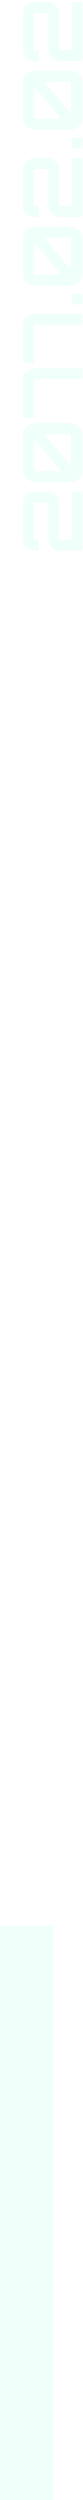
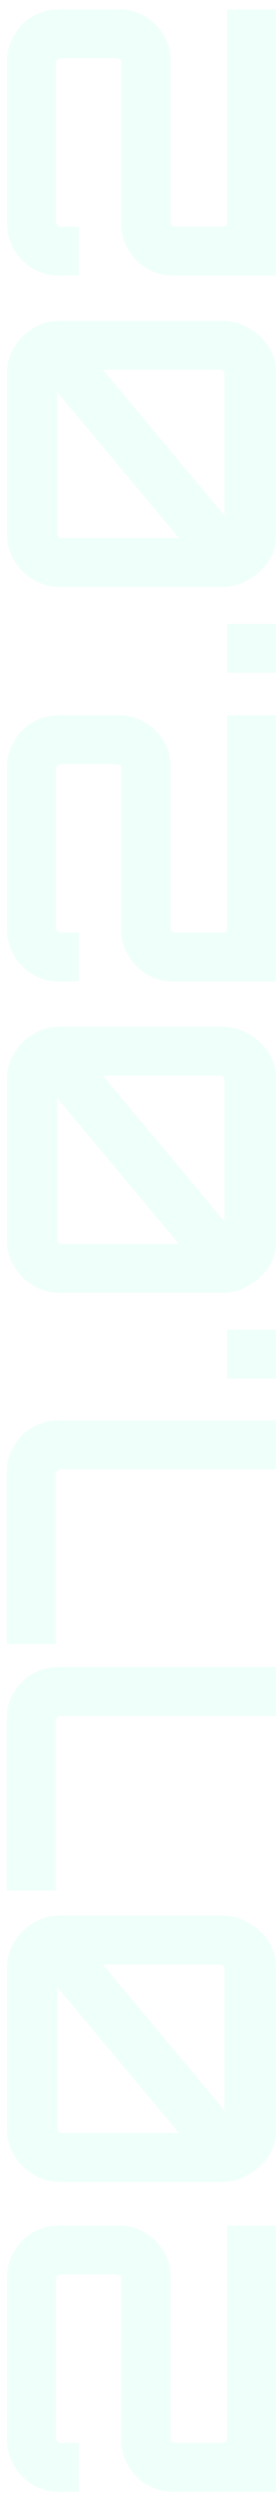
- <svg xmlns="http://www.w3.org/2000/svg" width="23" height="697" viewBox="0 0 23 697" fill="none">
-   <path d="M23 153.494L16.652 153.494C16.054 153.494 15.517 153.348 15.042 153.057C14.567 152.765 14.191 152.382 13.915 151.907C13.624 151.431 13.478 150.902 13.478 150.32L13.478 140.384C13.478 140.307 13.455 140.246 13.409 140.2C13.348 140.138 13.279 140.108 13.202 140.108L9.729 140.108C9.652 140.108 9.591 140.138 9.545 140.2C9.484 140.246 9.453 140.307 9.453 140.384L9.453 150.205C9.453 150.281 9.484 150.35 9.545 150.412C9.591 150.458 9.652 150.481 9.729 150.481L10.856 150.481L10.856 153.494L9.614 153.494C9.016 153.494 8.479 153.348 8.004 153.057C7.529 152.765 7.153 152.382 6.877 151.907C6.586 151.431 6.44 150.902 6.44 150.32L6.44 140.269C6.44 139.686 6.586 139.157 6.877 138.682C7.153 138.191 7.529 137.808 8.004 137.532C8.479 137.24 9.016 137.095 9.614 137.095L13.34 137.095C13.907 137.095 14.436 137.24 14.927 137.532C15.402 137.808 15.786 138.191 16.077 138.682C16.368 139.157 16.514 139.686 16.514 140.269L16.514 150.205C16.514 150.281 16.545 150.35 16.606 150.412C16.652 150.458 16.713 150.481 16.79 150.481L19.711 150.481C19.788 150.481 19.857 150.458 19.918 150.412C19.964 150.35 19.987 150.281 19.987 150.205L19.987 137.095L23 137.095L23 153.494ZM23 131.228C23 131.811 22.847 132.34 22.54 132.815C22.218 133.29 21.804 133.674 21.298 133.965C20.792 134.256 20.255 134.402 19.688 134.402L9.683 134.402C9.085 134.402 8.548 134.256 8.073 133.965C7.582 133.674 7.191 133.29 6.9 132.815C6.593 132.34 6.44 131.811 6.44 131.228L6.44 121.177C6.44 120.594 6.593 120.065 6.9 119.59C7.191 119.115 7.582 118.731 8.073 118.44C8.548 118.149 9.085 118.003 9.683 118.003L19.688 118.003C20.255 118.003 20.792 118.149 21.298 118.44C21.804 118.731 22.218 119.115 22.54 119.59C22.847 120.065 23 120.594 23 121.177L23 131.228ZM19.826 130.009L19.826 121.292C19.826 121.215 19.803 121.154 19.757 121.108C19.696 121.047 19.627 121.016 19.55 121.016L12.328 121.016L19.826 130.009ZM17.02 131.389L9.522 122.396L9.522 131.113C9.522 131.19 9.553 131.259 9.614 131.32C9.66 131.366 9.721 131.389 9.798 131.389L17.02 131.389ZM23 105.698L9.706 105.698C9.629 105.698 9.568 105.729 9.522 105.79C9.461 105.836 9.43 105.898 9.43 105.974L9.43 116.462L6.417 116.462L6.417 105.859C6.417 105.277 6.563 104.748 6.854 104.272C7.13 103.782 7.506 103.398 7.981 103.122C8.456 102.831 8.993 102.685 9.591 102.685L23 102.685L23 105.698ZM23 90.515L9.706 90.515C9.629 90.515 9.568 90.545 9.522 90.607C9.461 90.653 9.43 90.714 9.43 90.791L9.43 101.279L6.417 101.279L6.417 90.676C6.417 90.093 6.563 89.564 6.854 89.089C7.13 88.598 7.506 88.215 7.981 87.939C8.456 87.647 8.993 87.502 9.591 87.502L23 87.502L23 90.515ZM23 84.922L19.987 84.922L19.987 81.909L23 81.909L23 84.922ZM23 76.468C23 77.051 22.847 77.58 22.54 78.055C22.218 78.531 21.804 78.914 21.298 79.205C20.792 79.496 20.255 79.642 19.688 79.642L9.683 79.642C9.085 79.642 8.548 79.496 8.073 79.205C7.582 78.914 7.191 78.531 6.9 78.055C6.593 77.58 6.44 77.051 6.44 76.468L6.44 66.417C6.44 65.835 6.593 65.305 6.9 64.83C7.191 64.355 7.582 63.971 8.073 63.68C8.548 63.389 9.085 63.243 9.683 63.243L19.688 63.243C20.255 63.243 20.792 63.389 21.298 63.68C21.804 63.971 22.218 64.355 22.54 64.83C22.847 65.305 23 65.835 23 66.417L23 76.468ZM19.826 75.249L19.826 66.532C19.826 66.456 19.803 66.394 19.757 66.348C19.696 66.287 19.627 66.256 19.55 66.256L12.328 66.256L19.826 75.249ZM17.02 76.629L9.522 67.636L9.522 76.353C9.522 76.43 9.553 76.499 9.614 76.56C9.66 76.606 9.721 76.629 9.798 76.629L17.02 76.629ZM23 60.461L16.652 60.461C16.054 60.461 15.517 60.315 15.042 60.023C14.567 59.732 14.191 59.349 13.915 58.873C13.624 58.398 13.478 57.869 13.478 57.286L13.478 47.35C13.478 47.274 13.455 47.212 13.409 47.166C13.348 47.105 13.279 47.075 13.202 47.075L9.729 47.075C9.652 47.075 9.591 47.105 9.545 47.166C9.484 47.212 9.453 47.274 9.453 47.35L9.453 57.172C9.453 57.248 9.484 57.317 9.545 57.379C9.591 57.425 9.652 57.447 9.729 57.447L10.856 57.447L10.856 60.461L9.614 60.461C9.016 60.461 8.479 60.315 8.004 60.023C7.529 59.732 7.153 59.349 6.877 58.873C6.586 58.398 6.44 57.869 6.44 57.286L6.44 47.236C6.44 46.653 6.586 46.124 6.877 45.648C7.153 45.158 7.529 44.775 8.004 44.498C8.479 44.207 9.016 44.062 9.614 44.062L13.34 44.062C13.907 44.062 14.436 44.207 14.927 44.498C15.402 44.775 15.786 45.158 16.077 45.648C16.368 46.124 16.514 46.653 16.514 47.236L16.514 57.172C16.514 57.248 16.545 57.317 16.606 57.379C16.652 57.425 16.713 57.447 16.79 57.447L19.711 57.447C19.788 57.447 19.857 57.425 19.918 57.379C19.964 57.317 19.987 57.248 19.987 57.172L19.987 44.062L23 44.062L23 60.461ZM23 41.438L19.987 41.438L19.987 38.425L23 38.425L23 41.438ZM23 32.984C23 33.566 22.847 34.095 22.54 34.571C22.218 35.046 21.804 35.429 21.298 35.721C20.792 36.012 20.255 36.158 19.688 36.158L9.683 36.158C9.085 36.158 8.548 36.012 8.073 35.721C7.582 35.429 7.191 35.046 6.9 34.571C6.593 34.095 6.44 33.566 6.44 32.984L6.44 22.933C6.44 22.35 6.593 21.821 6.9 21.346C7.191 20.87 7.582 20.487 8.073 20.196C8.548 19.904 9.085 19.759 9.683 19.759L19.688 19.759C20.255 19.759 20.792 19.904 21.298 20.196C21.804 20.487 22.218 20.87 22.54 21.346C22.847 21.821 23 22.35 23 22.933L23 32.984ZM19.826 31.765L19.826 23.048C19.826 22.971 19.803 22.91 19.757 22.864C19.696 22.802 19.627 22.772 19.55 22.772L12.328 22.772L19.826 31.765ZM17.02 33.145L9.522 24.152L9.522 32.869C9.522 32.945 9.553 33.014 9.614 33.076C9.66 33.122 9.721 33.145 9.798 33.145L17.02 33.145ZM23 16.976L16.652 16.976C16.054 16.976 15.517 16.83 15.042 16.539C14.567 16.248 14.191 15.864 13.915 15.389C13.624 14.914 13.478 14.385 13.478 13.802L13.478 3.866C13.478 3.789 13.455 3.728 13.409 3.682C13.348 3.621 13.279 3.59 13.202 3.59L9.729 3.59C9.652 3.59 9.591 3.621 9.545 3.682C9.484 3.728 9.453 3.789 9.453 3.866L9.453 13.687C9.453 13.764 9.484 13.833 9.545 13.894C9.591 13.94 9.652 13.963 9.729 13.963L10.856 13.963L10.856 16.976L9.614 16.976C9.016 16.976 8.479 16.83 8.004 16.539C7.529 16.248 7.153 15.864 6.877 15.389C6.586 14.914 6.44 14.385 6.44 13.802L6.44 3.751C6.44 3.168 6.586 2.639 6.877 2.164C7.153 1.673 7.529 1.29 8.004 1.014C8.479 0.723 9.016 0.577 9.614 0.577L13.34 0.577C13.907 0.577 14.436 0.723 14.927 1.014C15.402 1.29 15.786 1.673 16.077 2.164C16.368 2.639 16.514 3.168 16.514 3.751L16.514 13.687C16.514 13.764 16.545 13.833 16.606 13.894C16.652 13.94 16.713 13.963 16.79 13.963L19.711 13.963C19.788 13.963 19.857 13.94 19.918 13.894C19.964 13.833 19.987 13.764 19.987 13.687L19.987 0.577L23 0.577L23 16.976Z" fill="#EFFFFA" />
-   <rect y="537" width="15" height="160" fill="#EFFFFA" />
+ <svg xmlns="http://www.w3.org/2000/svg" width="17" height="154" viewBox="0 0 17 154" fill="none">
+   <path d="M17 153.494L10.652 153.494C10.054 153.494 9.517 153.348 9.042 153.057C8.567 152.765 8.191 152.382 7.915 151.907C7.624 151.431 7.478 150.902 7.478 150.32L7.478 140.384C7.478 140.307 7.455 140.246 7.409 140.2C7.348 140.138 7.279 140.108 7.202 140.108L3.729 140.108C3.652 140.108 3.591 140.138 3.545 140.2C3.484 140.246 3.453 140.307 3.453 140.384L3.453 150.205C3.453 150.281 3.484 150.35 3.545 150.412C3.591 150.458 3.652 150.481 3.729 150.481L4.856 150.481L4.856 153.494L3.614 153.494C3.016 153.494 2.479 153.348 2.004 153.057C1.529 152.765 1.153 152.382 0.877 151.907C0.586 151.431 0.44 150.902 0.44 150.32L0.44 140.269C0.44 139.686 0.586 139.157 0.877 138.682C1.153 138.191 1.529 137.808 2.004 137.532C2.479 137.24 3.016 137.095 3.614 137.095L7.34 137.095C7.907 137.095 8.436 137.24 8.927 137.532C9.402 137.808 9.786 138.191 10.077 138.682C10.368 139.157 10.514 139.686 10.514 140.269L10.514 150.205C10.514 150.281 10.545 150.35 10.606 150.412C10.652 150.458 10.713 150.481 10.79 150.481L13.711 150.481C13.788 150.481 13.857 150.458 13.918 150.412C13.964 150.35 13.987 150.281 13.987 150.205L13.987 137.095L17 137.095L17 153.494ZM17 131.228C17 131.811 16.847 132.34 16.54 132.815C16.218 133.29 15.804 133.674 15.298 133.965C14.792 134.256 14.255 134.402 13.688 134.402L3.683 134.402C3.085 134.402 2.548 134.256 2.073 133.965C1.582 133.674 1.191 133.29 0.9 132.815C0.593 132.34 0.44 131.811 0.44 131.228L0.44 121.177C0.44 120.594 0.593 120.065 0.9 119.59C1.191 119.115 1.582 118.731 2.073 118.44C2.548 118.149 3.085 118.003 3.683 118.003L13.688 118.003C14.255 118.003 14.792 118.149 15.298 118.44C15.804 118.731 16.218 119.115 16.54 119.59C16.847 120.065 17 120.594 17 121.177L17 131.228ZM13.826 130.009L13.826 121.292C13.826 121.215 13.803 121.154 13.757 121.108C13.696 121.047 13.627 121.016 13.55 121.016L6.328 121.016L13.826 130.009ZM11.02 131.389L3.522 122.396L3.522 131.113C3.522 131.19 3.553 131.259 3.614 131.32C3.66 131.366 3.721 131.389 3.798 131.389L11.02 131.389ZM17 105.698L3.706 105.698C3.629 105.698 3.568 105.729 3.522 105.79C3.461 105.836 3.43 105.898 3.43 105.974L3.43 116.462L0.417 116.462L0.417 105.859C0.417 105.277 0.563 104.748 0.854 104.272C1.13 103.782 1.506 103.398 1.981 103.122C2.456 102.831 2.993 102.685 3.591 102.685L17 102.685L17 105.698ZM17 90.515L3.706 90.515C3.629 90.515 3.568 90.545 3.522 90.607C3.461 90.653 3.43 90.714 3.43 90.791L3.43 101.279L0.417 101.279L0.417 90.676C0.417 90.093 0.563 89.564 0.854 89.089C1.13 88.598 1.506 88.215 1.981 87.939C2.456 87.647 2.993 87.502 3.591 87.502L17 87.502L17 90.515ZM17 84.922L13.987 84.922L13.987 81.909L17 81.909L17 84.922ZM17 76.468C17 77.051 16.847 77.58 16.54 78.055C16.218 78.531 15.804 78.914 15.298 79.205C14.792 79.496 14.255 79.642 13.688 79.642L3.683 79.642C3.085 79.642 2.548 79.496 2.073 79.205C1.582 78.914 1.191 78.531 0.9 78.055C0.593 77.58 0.44 77.051 0.44 76.468L0.44 66.417C0.44 65.835 0.593 65.305 0.9 64.83C1.191 64.355 1.582 63.971 2.073 63.68C2.548 63.389 3.085 63.243 3.683 63.243L13.688 63.243C14.255 63.243 14.792 63.389 15.298 63.68C15.804 63.971 16.218 64.355 16.54 64.83C16.847 65.305 17 65.835 17 66.417L17 76.468ZM13.826 75.249L13.826 66.532C13.826 66.456 13.803 66.394 13.757 66.348C13.696 66.287 13.627 66.256 13.55 66.256L6.328 66.256L13.826 75.249ZM11.02 76.629L3.522 67.636L3.522 76.353C3.522 76.43 3.553 76.499 3.614 76.56C3.66 76.606 3.721 76.629 3.798 76.629L11.02 76.629ZM17 60.461L10.652 60.461C10.054 60.461 9.517 60.315 9.042 60.023C8.567 59.732 8.191 59.349 7.915 58.873C7.624 58.398 7.478 57.869 7.478 57.286L7.478 47.35C7.478 47.274 7.455 47.212 7.409 47.166C7.348 47.105 7.279 47.075 7.202 47.075L3.729 47.075C3.652 47.075 3.591 47.105 3.545 47.166C3.484 47.212 3.453 47.274 3.453 47.35L3.453 57.172C3.453 57.248 3.484 57.317 3.545 57.379C3.591 57.425 3.652 57.447 3.729 57.447L4.856 57.447L4.856 60.461L3.614 60.461C3.016 60.461 2.479 60.315 2.004 60.023C1.529 59.732 1.153 59.349 0.877 58.873C0.586 58.398 0.44 57.869 0.44 57.286L0.44 47.236C0.44 46.653 0.586 46.124 0.877 45.648C1.153 45.158 1.529 44.775 2.004 44.498C2.479 44.207 3.016 44.062 3.614 44.062L7.34 44.062C7.907 44.062 8.436 44.207 8.927 44.498C9.402 44.775 9.786 45.158 10.077 45.648C10.368 46.124 10.514 46.653 10.514 47.236L10.514 57.172C10.514 57.248 10.545 57.317 10.606 57.379C10.652 57.425 10.713 57.447 10.79 57.447L13.711 57.447C13.788 57.447 13.857 57.425 13.918 57.379C13.964 57.317 13.987 57.248 13.987 57.172L13.987 44.062L17 44.062L17 60.461ZM17 41.438L13.987 41.438L13.987 38.425L17 38.425L17 41.438ZM17 32.984C17 33.566 16.847 34.095 16.54 34.571C16.218 35.046 15.804 35.429 15.298 35.721C14.792 36.012 14.255 36.158 13.688 36.158L3.683 36.158C3.085 36.158 2.548 36.012 2.073 35.721C1.582 35.429 1.191 35.046 0.9 34.571C0.593 34.095 0.44 33.566 0.44 32.984L0.44 22.933C0.44 22.35 0.593 21.821 0.9 21.346C1.191 20.87 1.582 20.487 2.073 20.196C2.548 19.904 3.085 19.759 3.683 19.759L13.688 19.759C14.255 19.759 14.792 19.904 15.298 20.196C15.804 20.487 16.218 20.87 16.54 21.346C16.847 21.821 17 22.35 17 22.933L17 32.984ZM13.826 31.765L13.826 23.048C13.826 22.971 13.803 22.91 13.757 22.864C13.696 22.802 13.627 22.772 13.55 22.772L6.328 22.772L13.826 31.765ZM11.02 33.145L3.522 24.152L3.522 32.869C3.522 32.945 3.553 33.014 3.614 33.076C3.66 33.122 3.721 33.145 3.798 33.145L11.02 33.145ZM17 16.976L10.652 16.976C10.054 16.976 9.517 16.83 9.042 16.539C8.567 16.248 8.191 15.864 7.915 15.389C7.624 14.914 7.478 14.385 7.478 13.802L7.478 3.866C7.478 3.789 7.455 3.728 7.409 3.682C7.348 3.621 7.279 3.59 7.202 3.59L3.729 3.59C3.652 3.59 3.591 3.621 3.545 3.682C3.484 3.728 3.453 3.789 3.453 3.866L3.453 13.687C3.453 13.764 3.484 13.833 3.545 13.894C3.591 13.94 3.652 13.963 3.729 13.963L4.856 13.963L4.856 16.976L3.614 16.976C3.016 16.976 2.479 16.83 2.004 16.539C1.529 16.248 1.153 15.864 0.877 15.389C0.586 14.914 0.44 14.385 0.44 13.802L0.44 3.751C0.44 3.168 0.586 2.639 0.877 2.164C1.153 1.673 1.529 1.29 2.004 1.014C2.479 0.723 3.016 0.577 3.614 0.577L7.34 0.577C7.907 0.577 8.436 0.723 8.927 1.014C9.402 1.29 9.786 1.673 10.077 2.164C10.368 2.639 10.514 3.168 10.514 3.751L10.514 13.687C10.514 13.764 10.545 13.833 10.606 13.894C10.652 13.94 10.713 13.963 10.79 13.963L13.711 13.963C13.788 13.963 13.857 13.94 13.918 13.894C13.964 13.833 13.987 13.764 13.987 13.687L13.987 0.577L17 0.577L17 16.976Z" fill="#EFFFFA" />
</svg>
